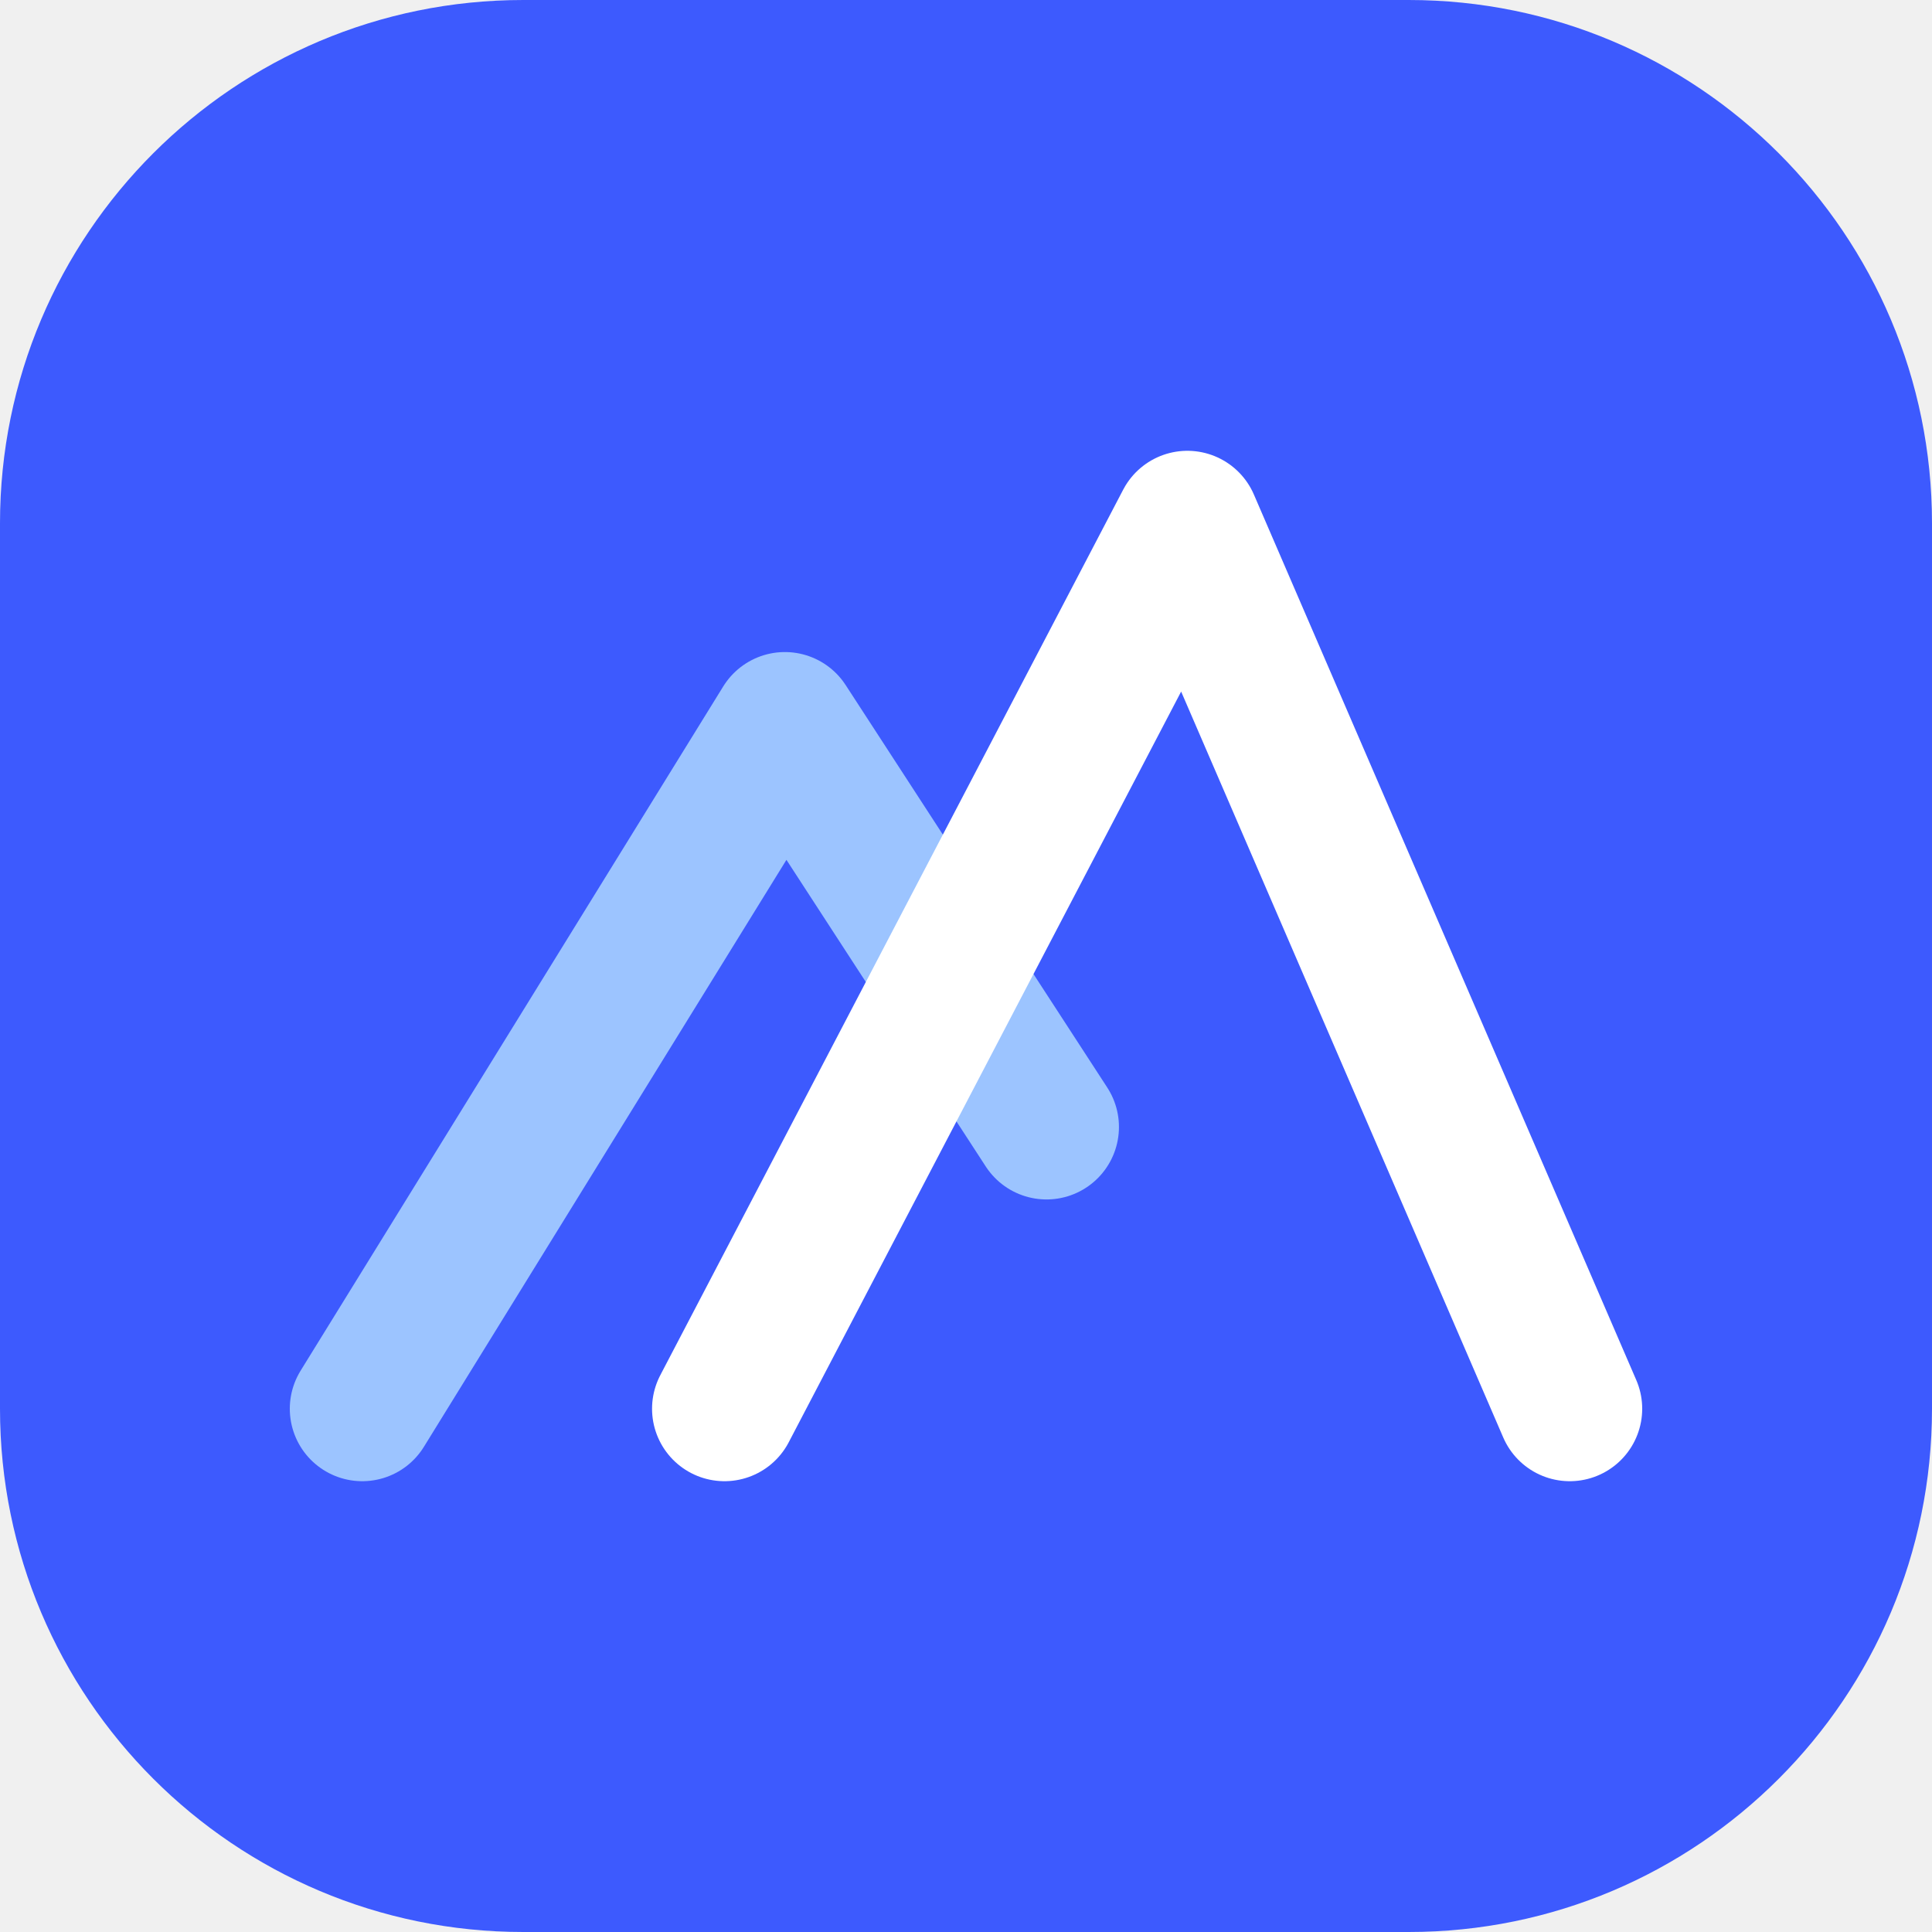
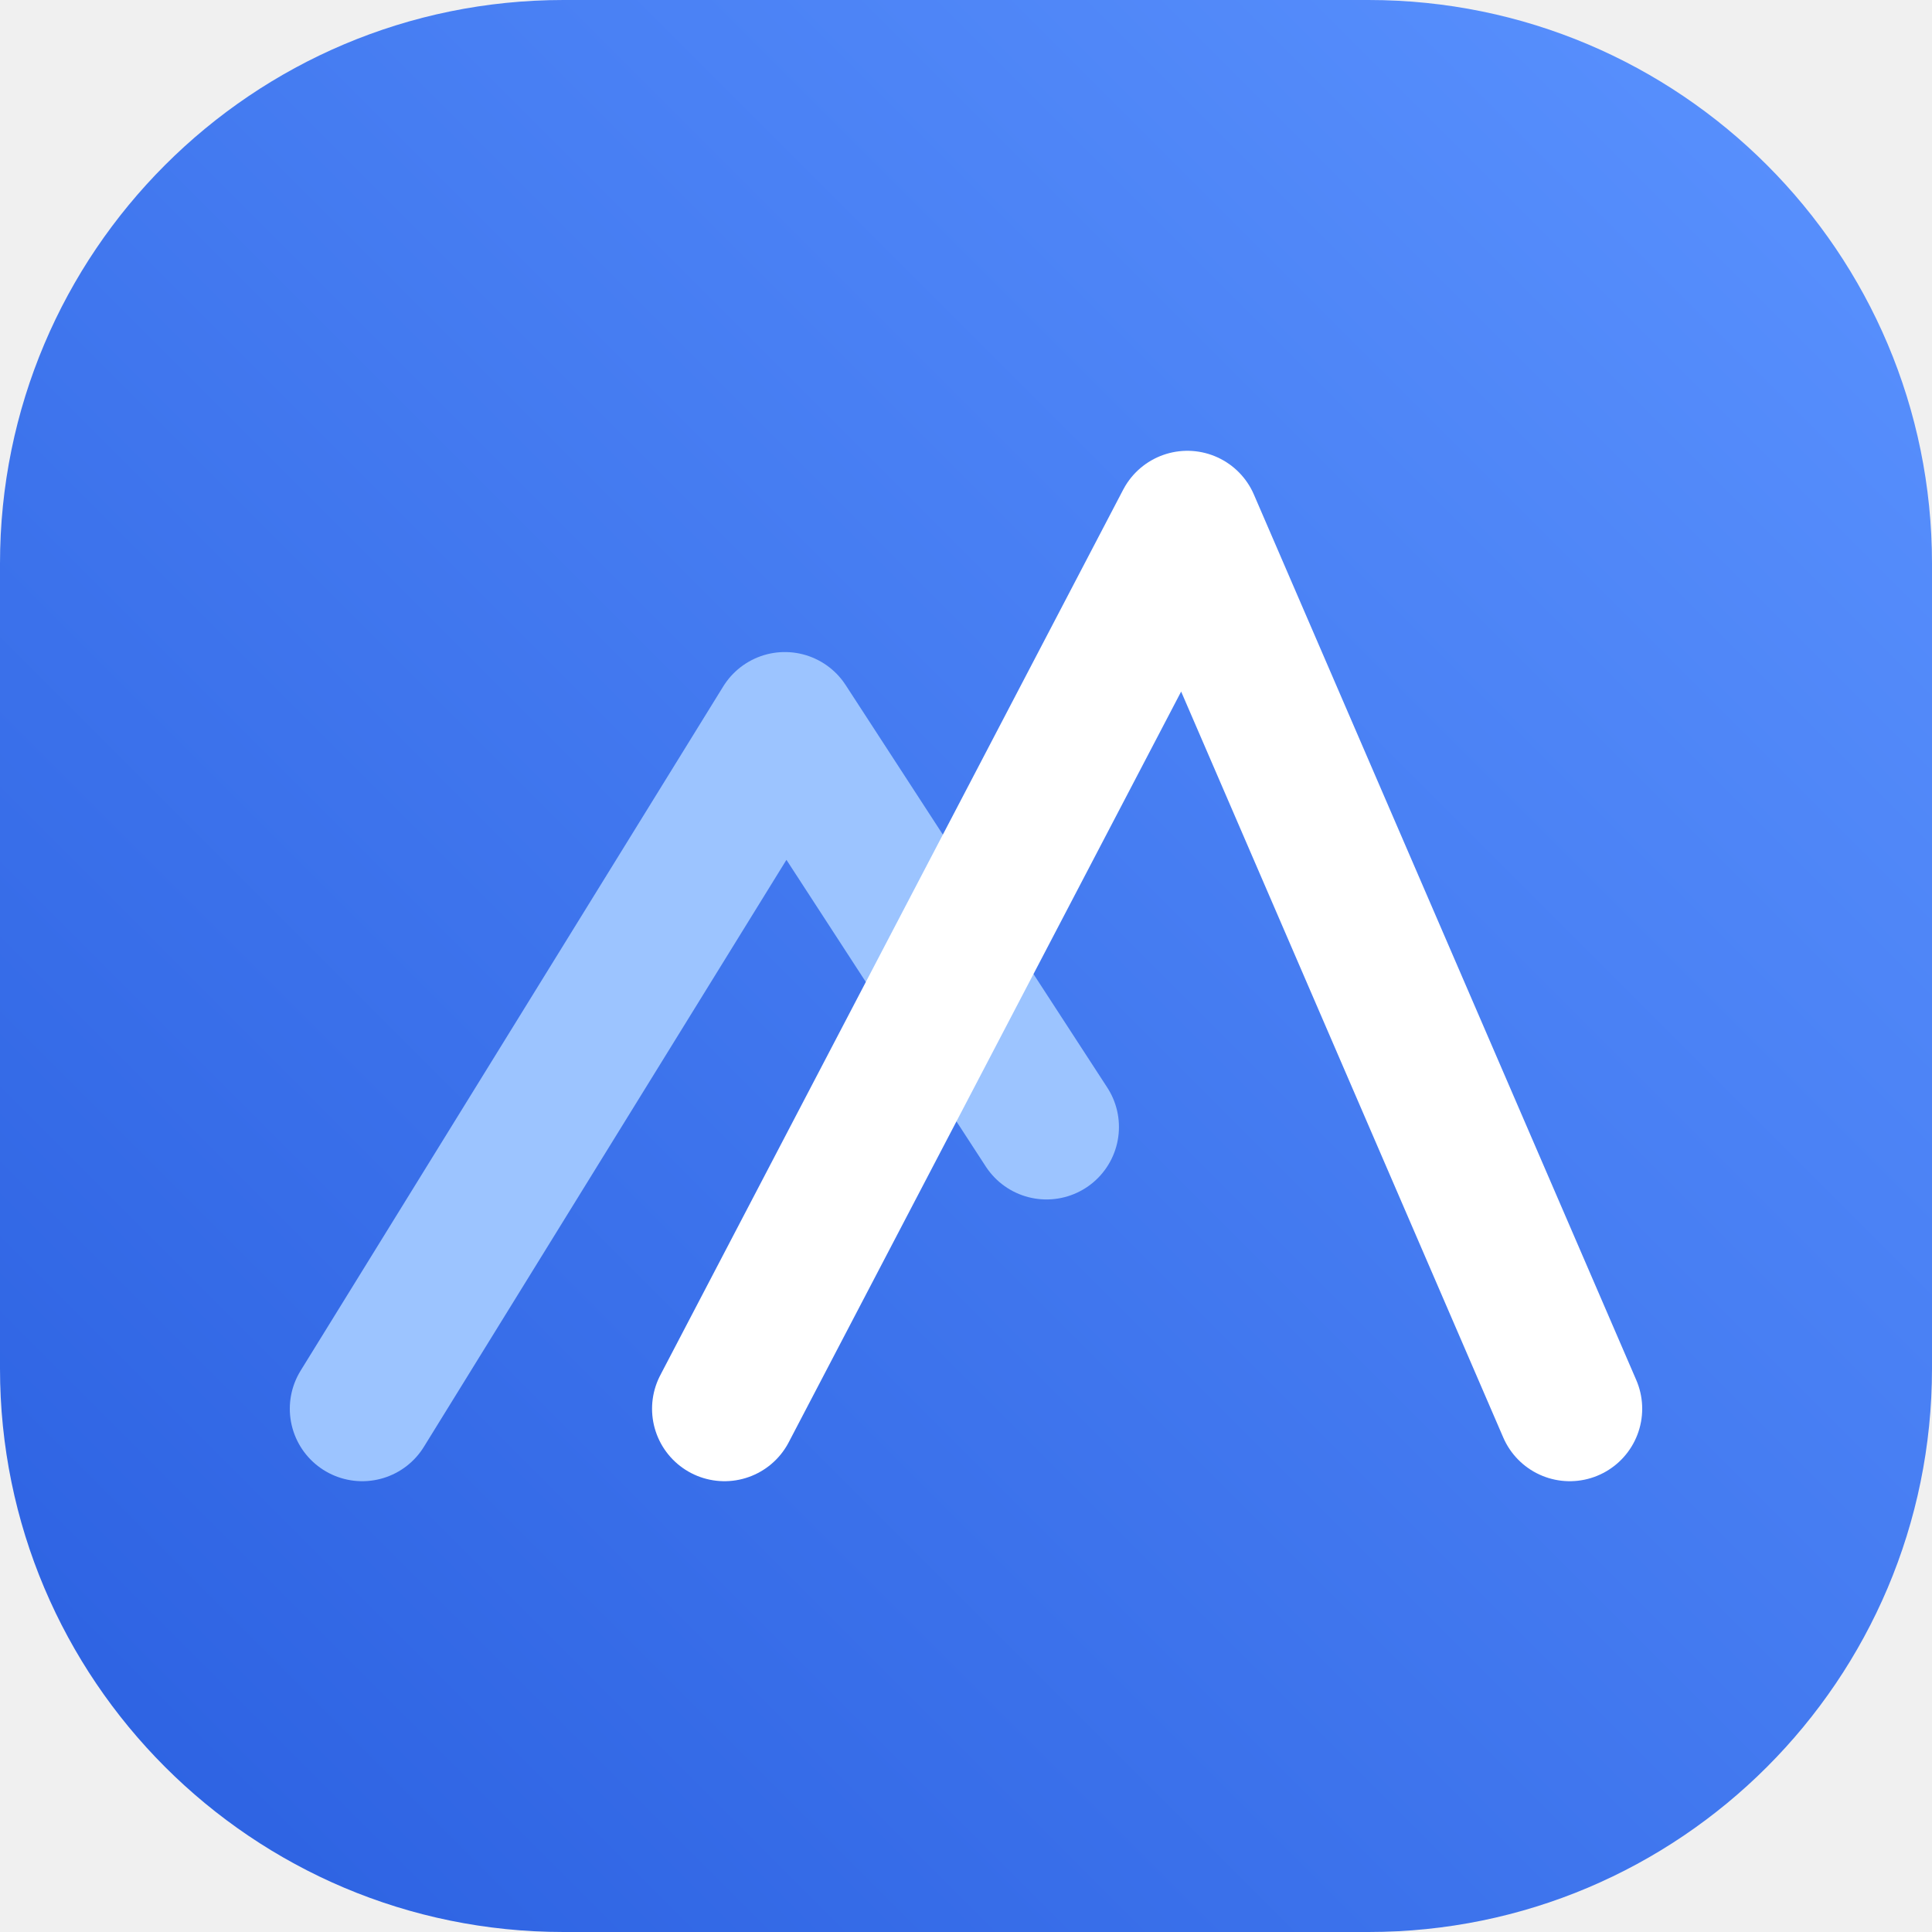
<svg xmlns="http://www.w3.org/2000/svg" viewBox="0 0 48 48">
-   <rect width="48" height="48" rx="13" fill="#3d5afe" />
+   <defs>
+     <linearGradient id="g" x1="0" y1="1" x2="1" y2="0">
+       <stop offset="0" stop-color="#2a5fe0" />
+       <stop offset="1" stop-color="#5b93ff" />
+     </linearGradient>
+   </defs>
+   <rect width="48" height="48" rx="14" fill="url(#g)" />
  <path d="M9 35 19.5 18 26 28" fill="none" stroke="#9cc4ff" stroke-width="3.6" stroke-linecap="round" stroke-linejoin="round" />
  <path d="M18 35 29.5 13 39 35" fill="none" stroke="#fff" stroke-width="3.6" stroke-linecap="round" stroke-linejoin="round" />
</svg>
